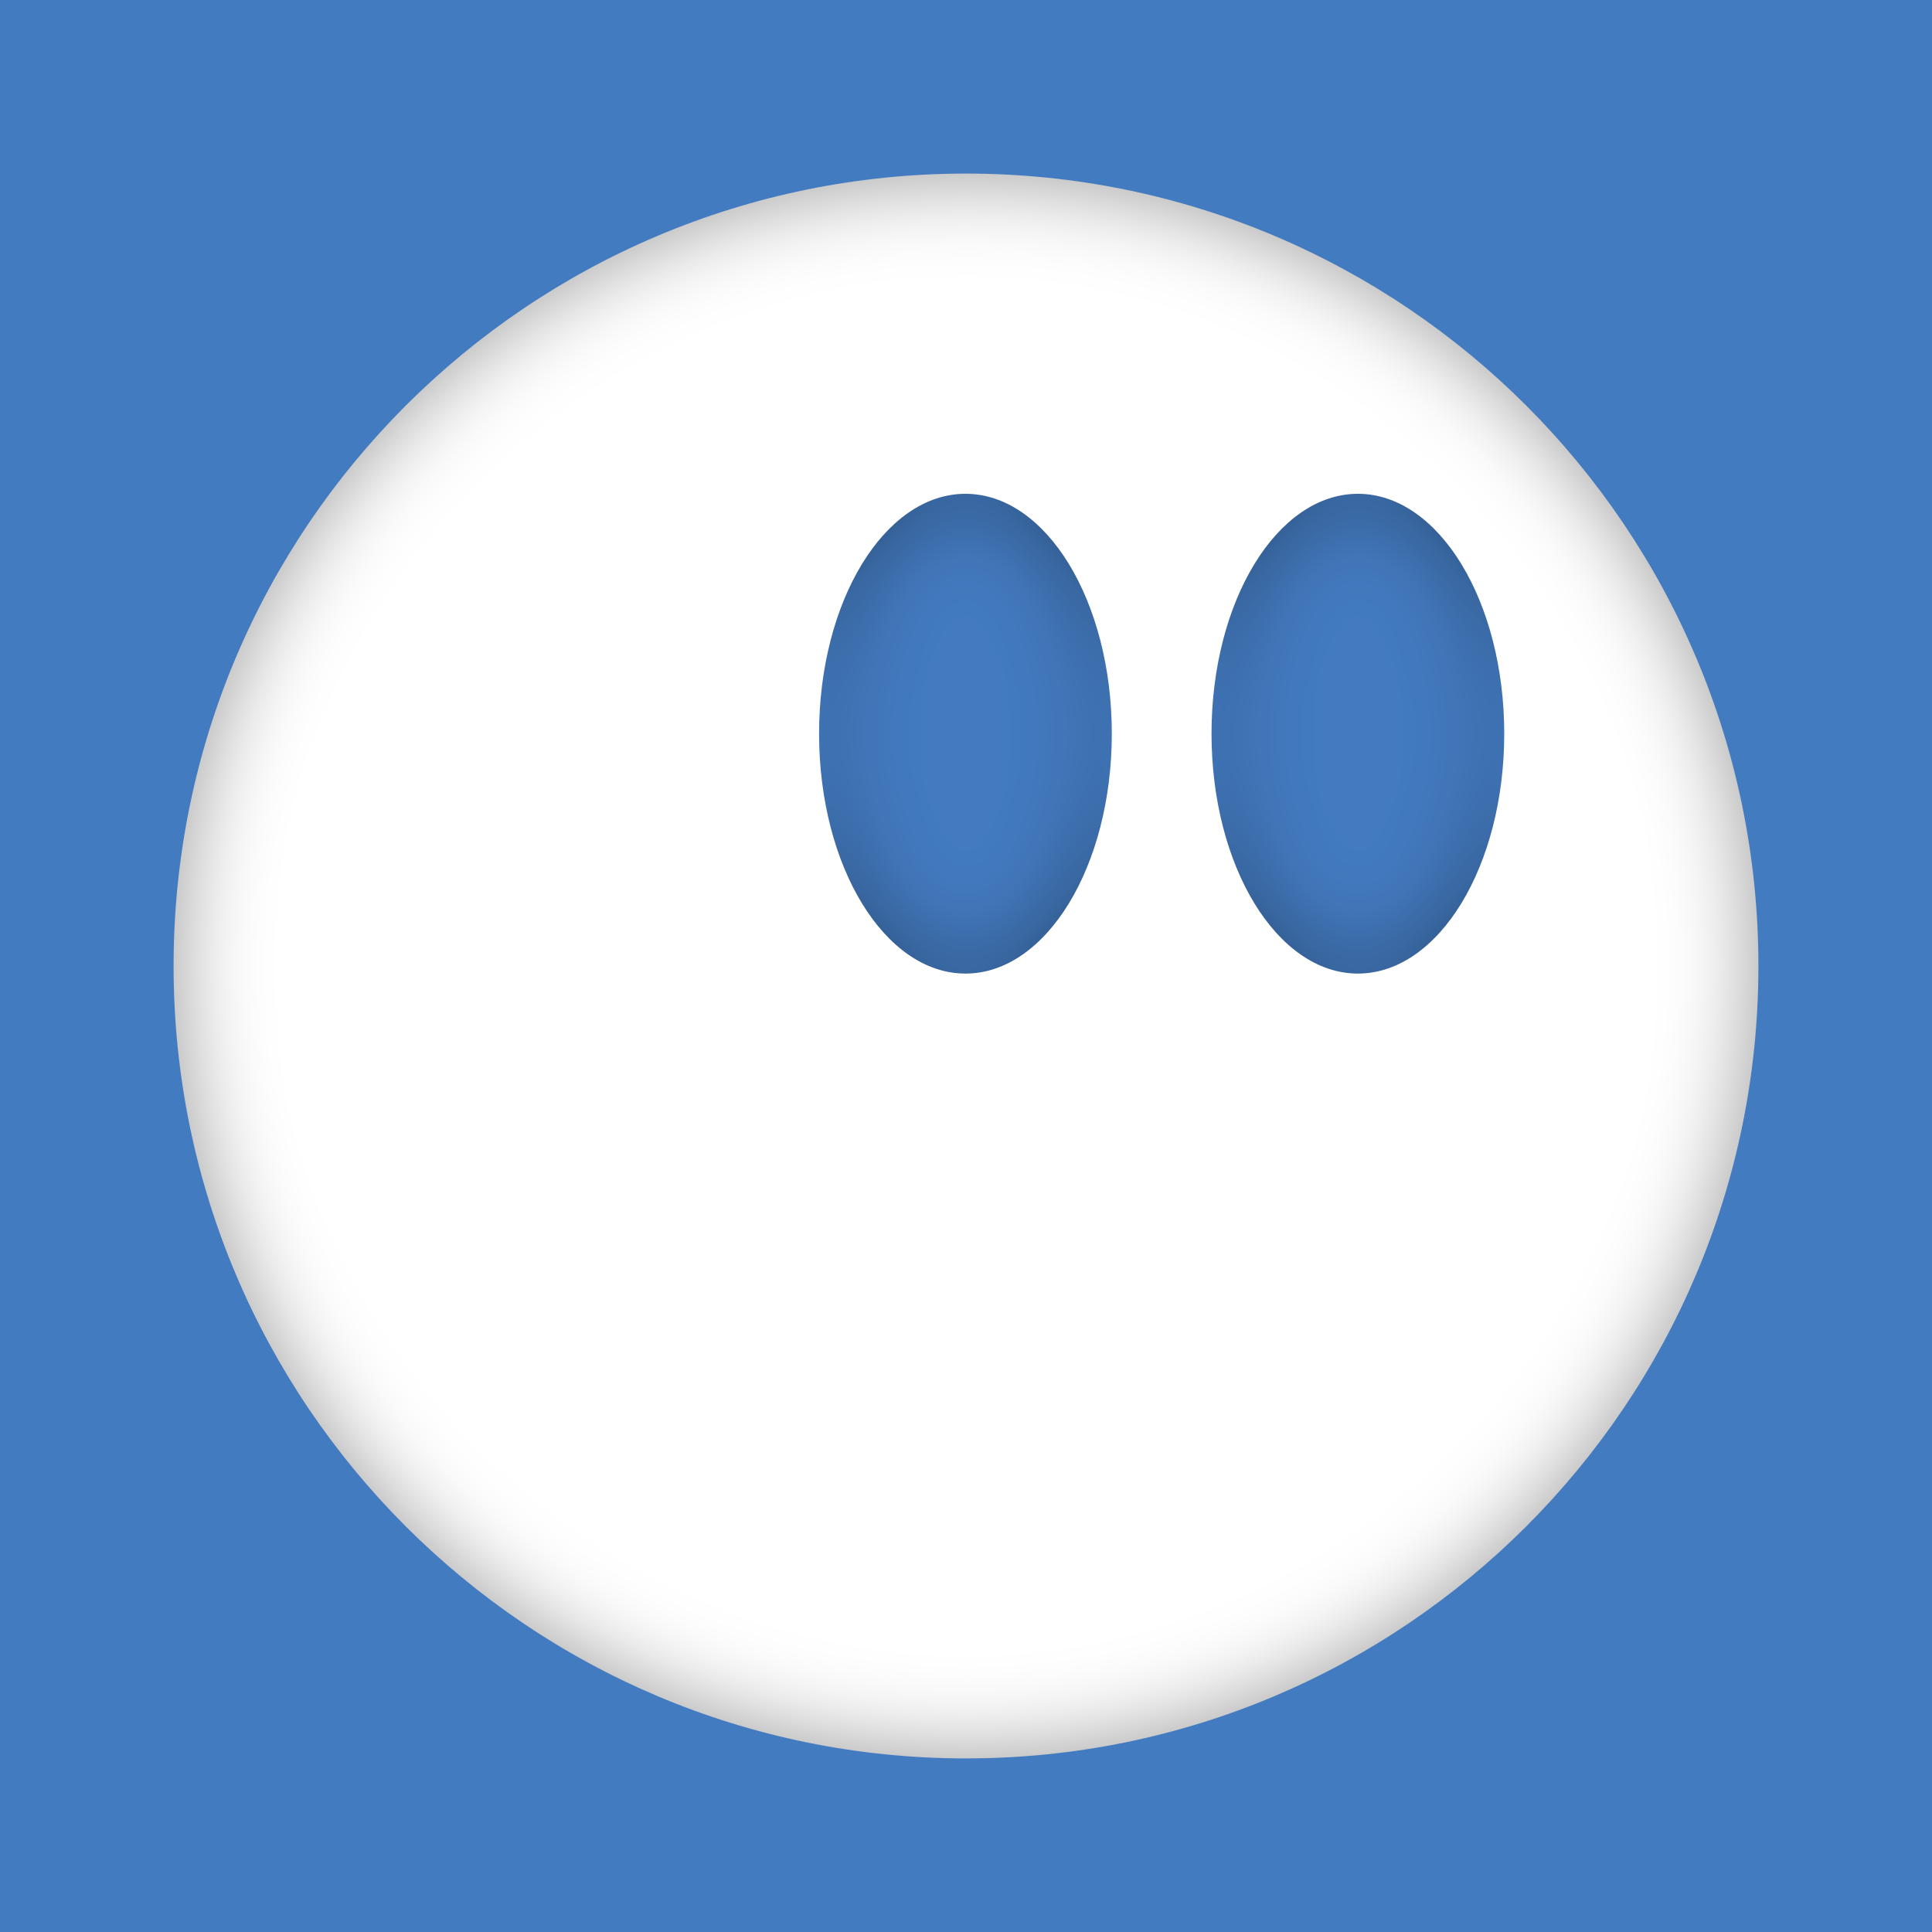
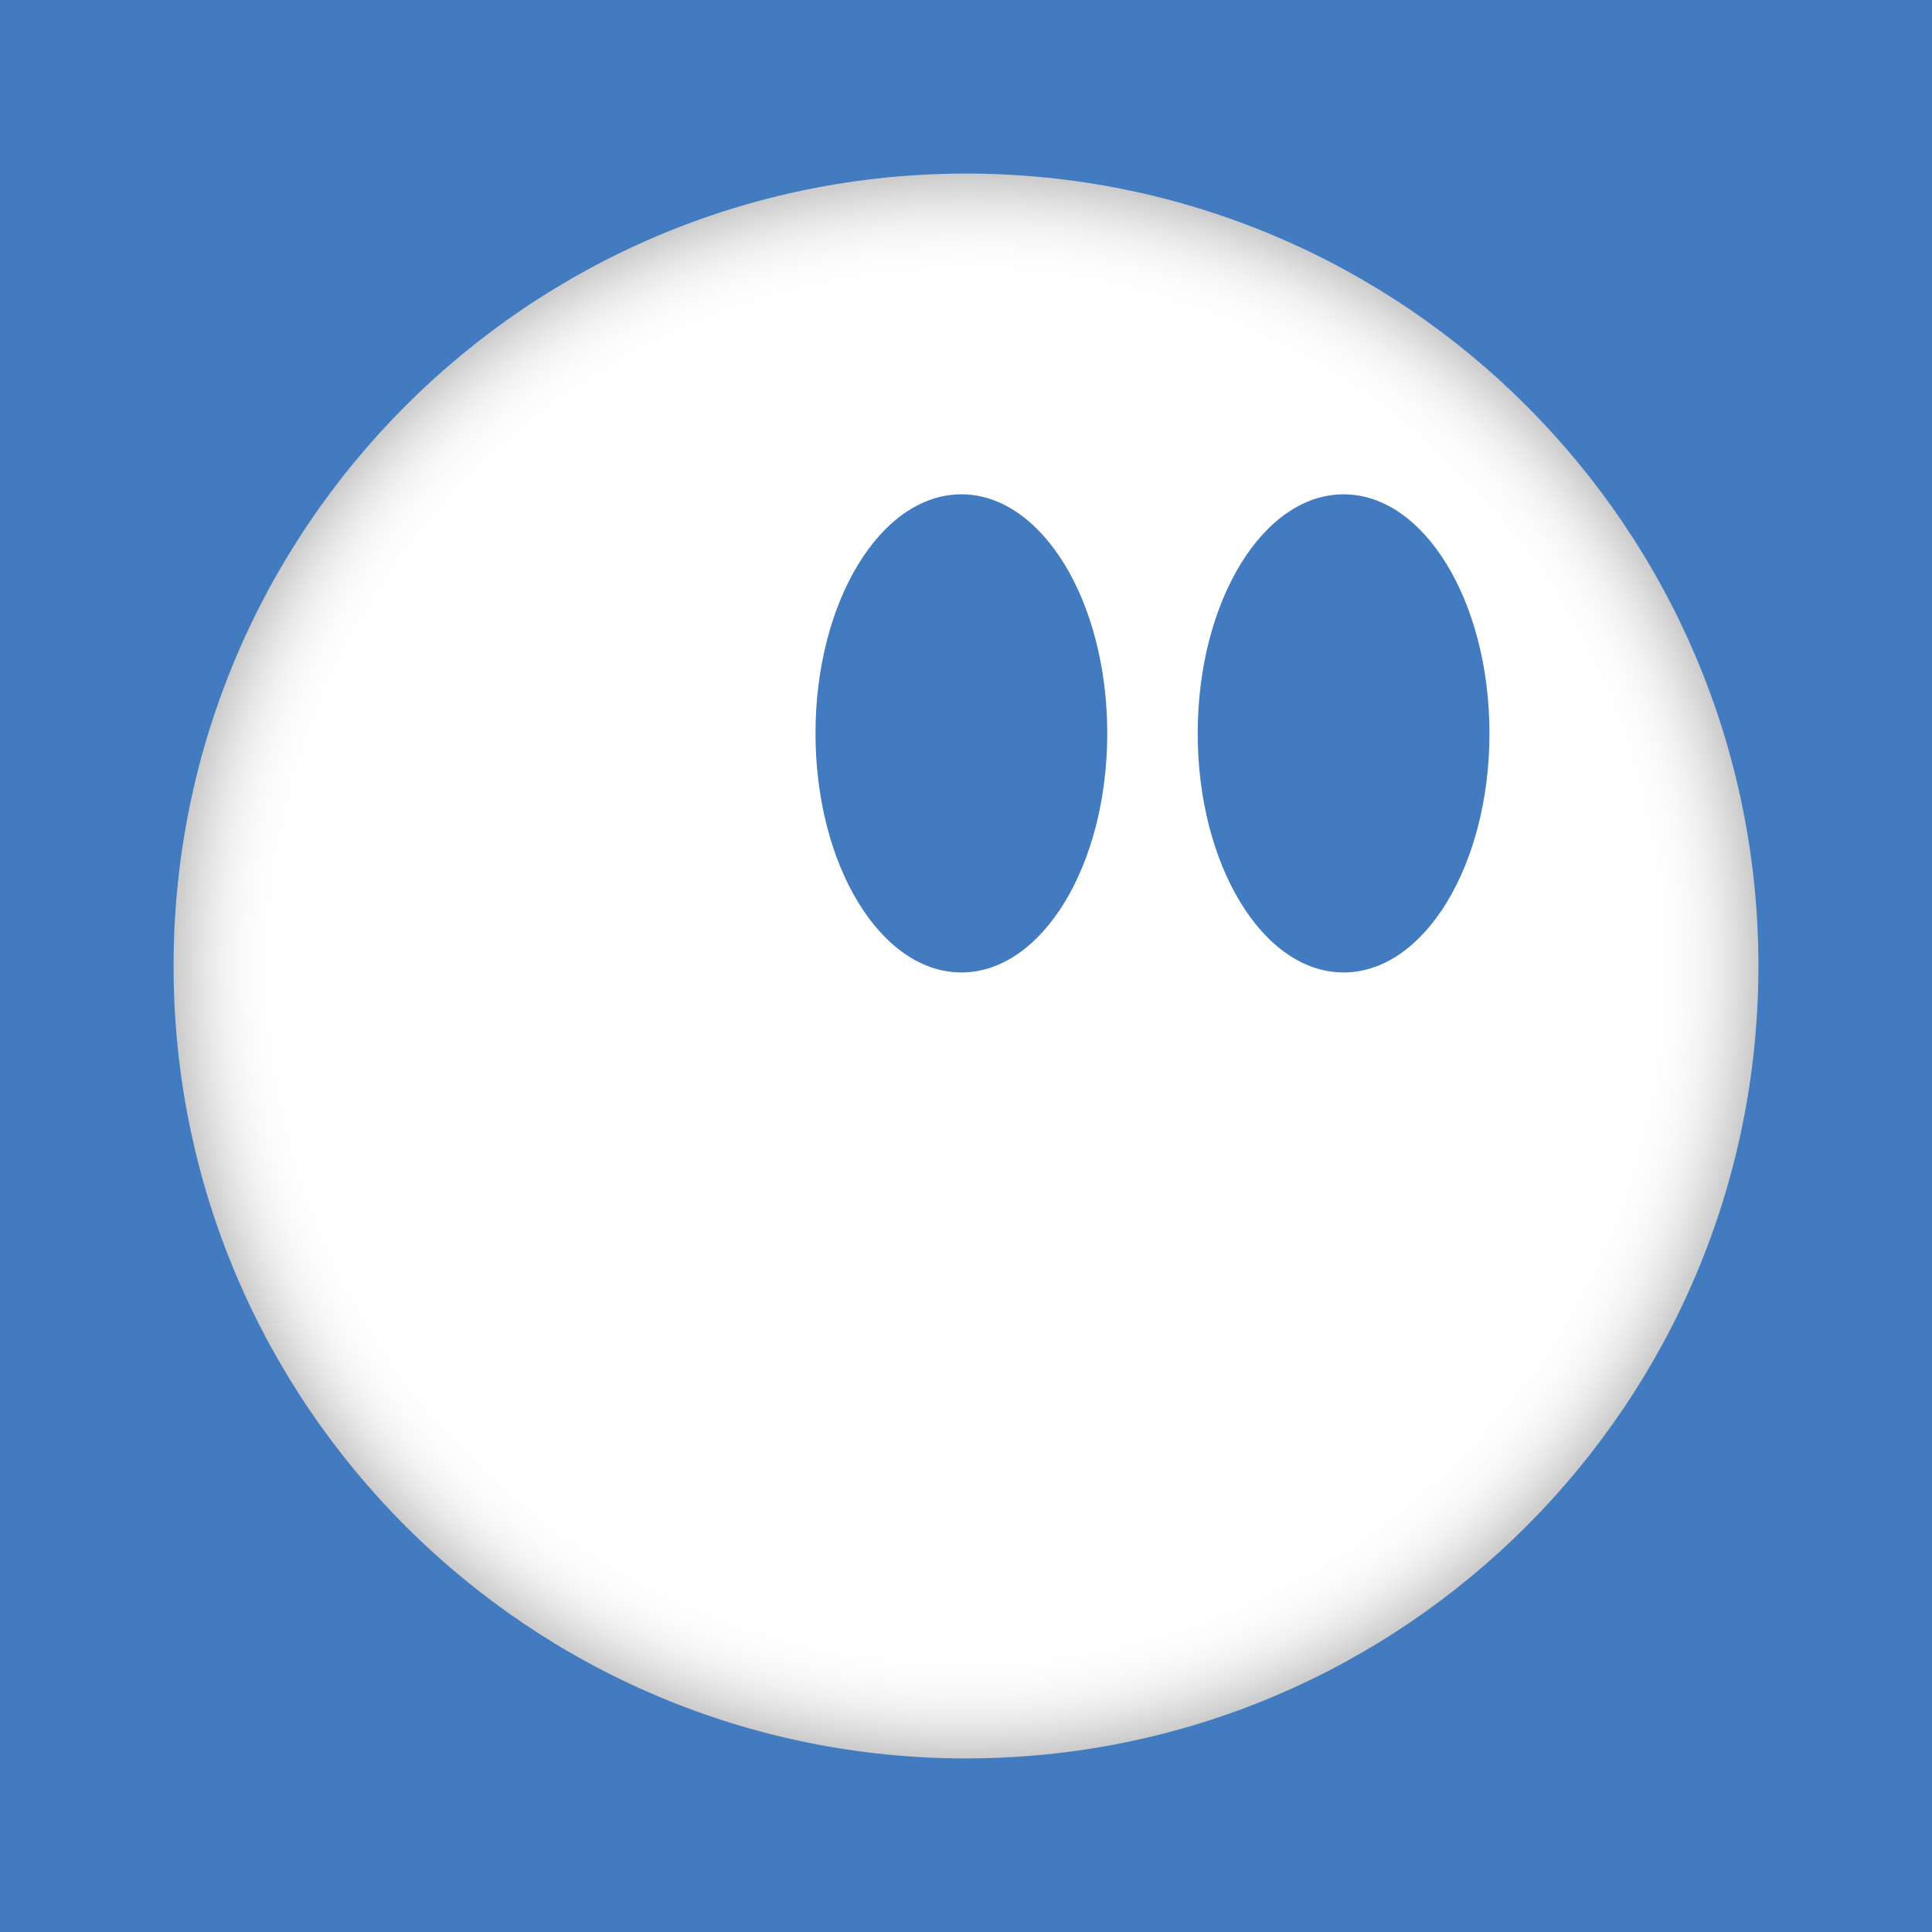
<svg xmlns="http://www.w3.org/2000/svg" width="128" height="128" viewBox="0 0 128 128" id="svg2" version="1.1">
  <defs id="defs4">
    <filter style="color-interpolation-filters:sRGB;" id="filter4269">
      <feFlood flood-opacity="0.4" flood-color="rgb(0,0,0)" result="flood" id="feFlood4271" />
      <feComposite in="flood" in2="SourceGraphic" operator="out" result="composite1" id="feComposite4273" />
      <feGaussianBlur in="composite1" stdDeviation="3" result="blur" id="feGaussianBlur4275" />
      <feOffset dx="0" dy="0" result="offset" id="feOffset4277" />
      <feComposite in="offset" in2="SourceGraphic" operator="atop" result="composite2" id="feComposite4279" />
    </filter>
    <filter style="color-interpolation-filters:sRGB;" id="filter4293">
      <feFlood flood-opacity="0.4" flood-color="rgb(0,0,0)" result="flood" id="feFlood4295" />
      <feComposite in="flood" in2="SourceGraphic" operator="out" result="composite1" id="feComposite4297" />
      <feGaussianBlur in="composite1" stdDeviation="3" result="blur" id="feGaussianBlur4299" />
      <feOffset dx="0" dy="0" result="offset" id="feOffset4301" />
      <feComposite in="offset" in2="SourceGraphic" operator="atop" result="composite2" id="feComposite4303" />
    </filter>
    <filter style="color-interpolation-filters:sRGB;" id="filter4305">
      <feFlood flood-opacity="0.4" flood-color="rgb(0,0,0)" result="flood" id="feFlood4307" />
      <feComposite in="flood" in2="SourceGraphic" operator="out" result="composite1" id="feComposite4309" />
      <feGaussianBlur in="composite1" stdDeviation="3" result="blur" id="feGaussianBlur4311" />
      <feOffset dx="0" dy="0" result="offset" id="feOffset4313" />
      <feComposite in="offset" in2="SourceGraphic" operator="atop" result="composite2" id="feComposite4315" />
    </filter>
  </defs>
  <g id="layer1" transform="translate(0,-924.3622)">
    <rect style="opacity:1;fill:#4078c0;fill-opacity:0.98;stroke:none;stroke-width:5;stroke-linecap:round;stroke-linejoin:round;stroke-miterlimit:4;stroke-dasharray:none;stroke-dashoffset:0;stroke-opacity:1" id="rect3344" width="128" height="128" x="-2.1798271e-006" y="924.362" />
    <circle style="opacity:1;fill:#ffffff;fill-opacity:1;stroke:none;stroke-width:5;stroke-linecap:round;stroke-linejoin:round;stroke-miterlimit:4;stroke-dasharray:none;stroke-dashoffset:0;stroke-opacity:1;filter:url(#filter4269)" id="path4146" cx="64" cy="988.362" r="52.5" />
-     <ellipse cy="972.971" cx="89.963" id="ellipse4145" style="opacity:1;fill:#4078c0;fill-opacity:0.98;stroke:none;stroke-width:5;stroke-linecap:round;stroke-linejoin:round;stroke-miterlimit:4;stroke-dasharray:none;stroke-dashoffset:0;stroke-opacity:1;filter:url(#filter4305)" rx="9.697" ry="15.893" />
-     <ellipse ry="15.893" rx="9.697" style="opacity:1;fill:#4078c0;fill-opacity:0.98;stroke:none;stroke-width:5;stroke-linecap:round;stroke-linejoin:round;stroke-miterlimit:4;stroke-dasharray:none;stroke-dashoffset:0;stroke-opacity:1;filter:url(#filter4293)" id="ellipse4147" cx="63.963" cy="972.971" />
+     <ellipse style="opacity:1;fill:#4078c0;fill-opacity:0.98;stroke:none;stroke-width:4.324;stroke-linecap:round;stroke-linejoin:round;stroke-miterlimit:4;stroke-dasharray:none;stroke-dashoffset:0;stroke-opacity:1" id="path4163" cx="63.694" cy="972.951" rx="9.665" ry="15.839" />
+     <ellipse ry="15.839" rx="9.665" cy="972.951" cx="89.016" id="ellipse4165" style="opacity:1;fill:#4078c0;fill-opacity:0.98;stroke:none;stroke-width:4.324;stroke-linecap:round;stroke-linejoin:round;stroke-miterlimit:4;stroke-dasharray:none;stroke-dashoffset:0;stroke-opacity:1" />
  </g>
</svg>
